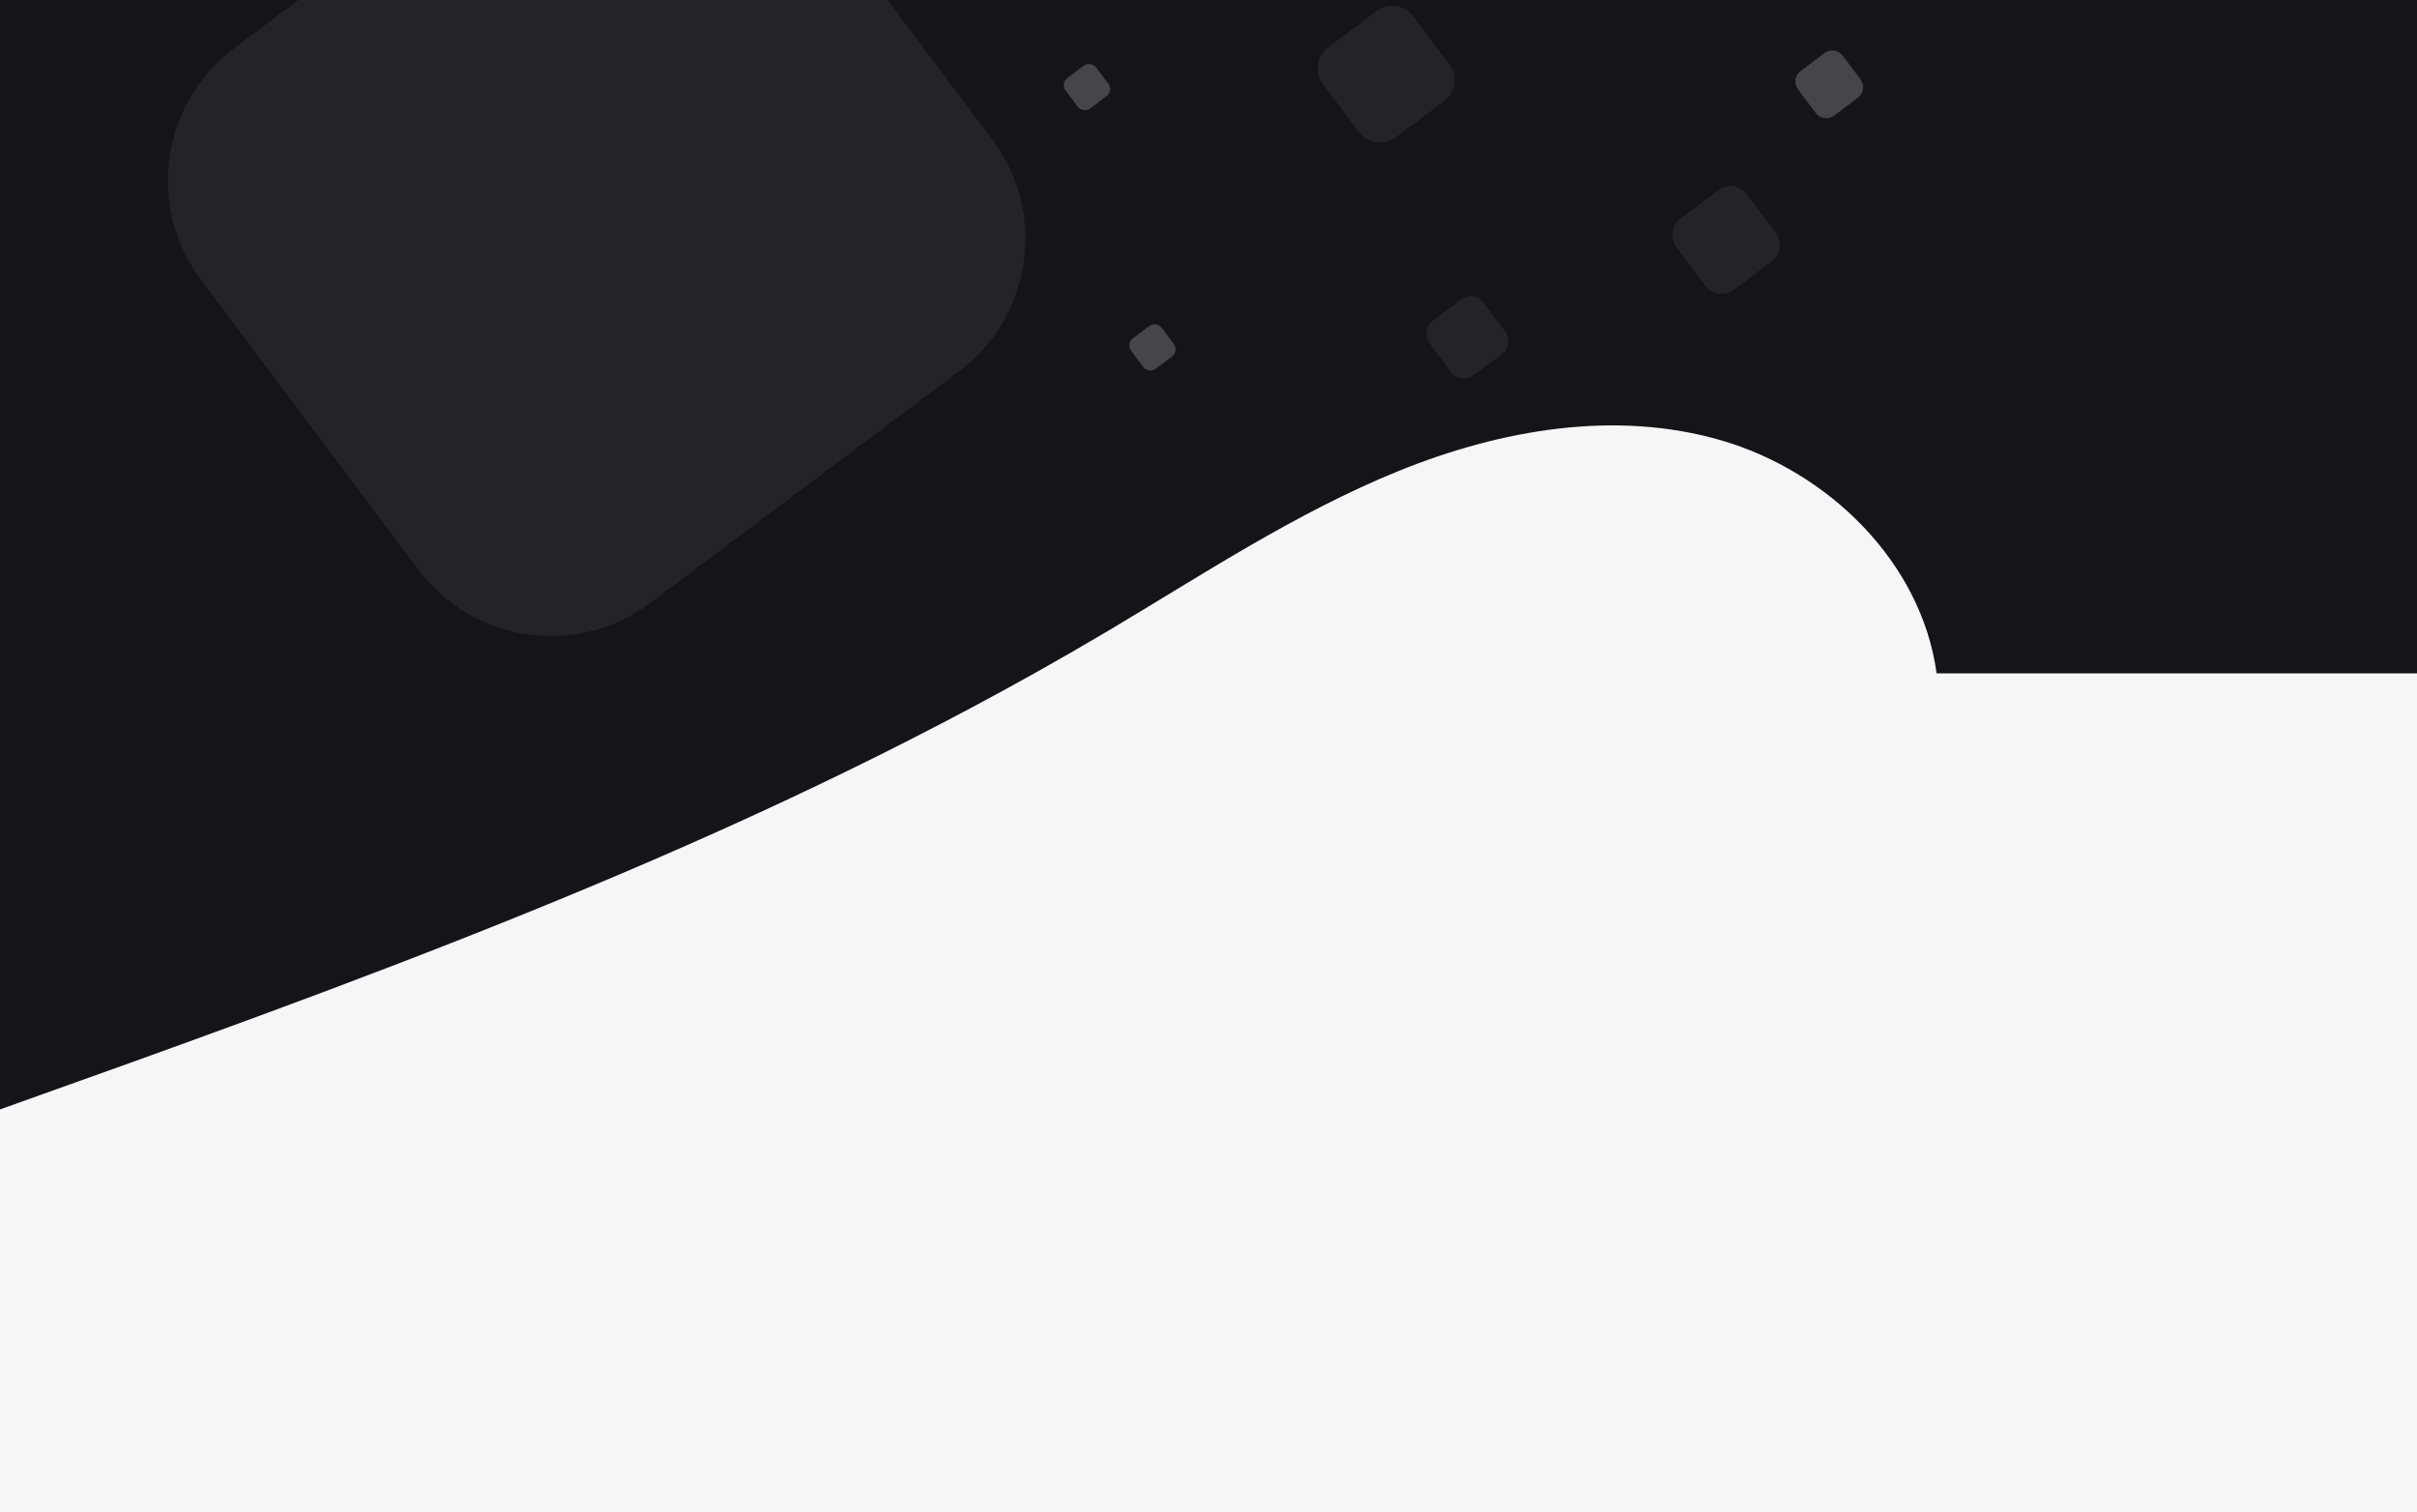
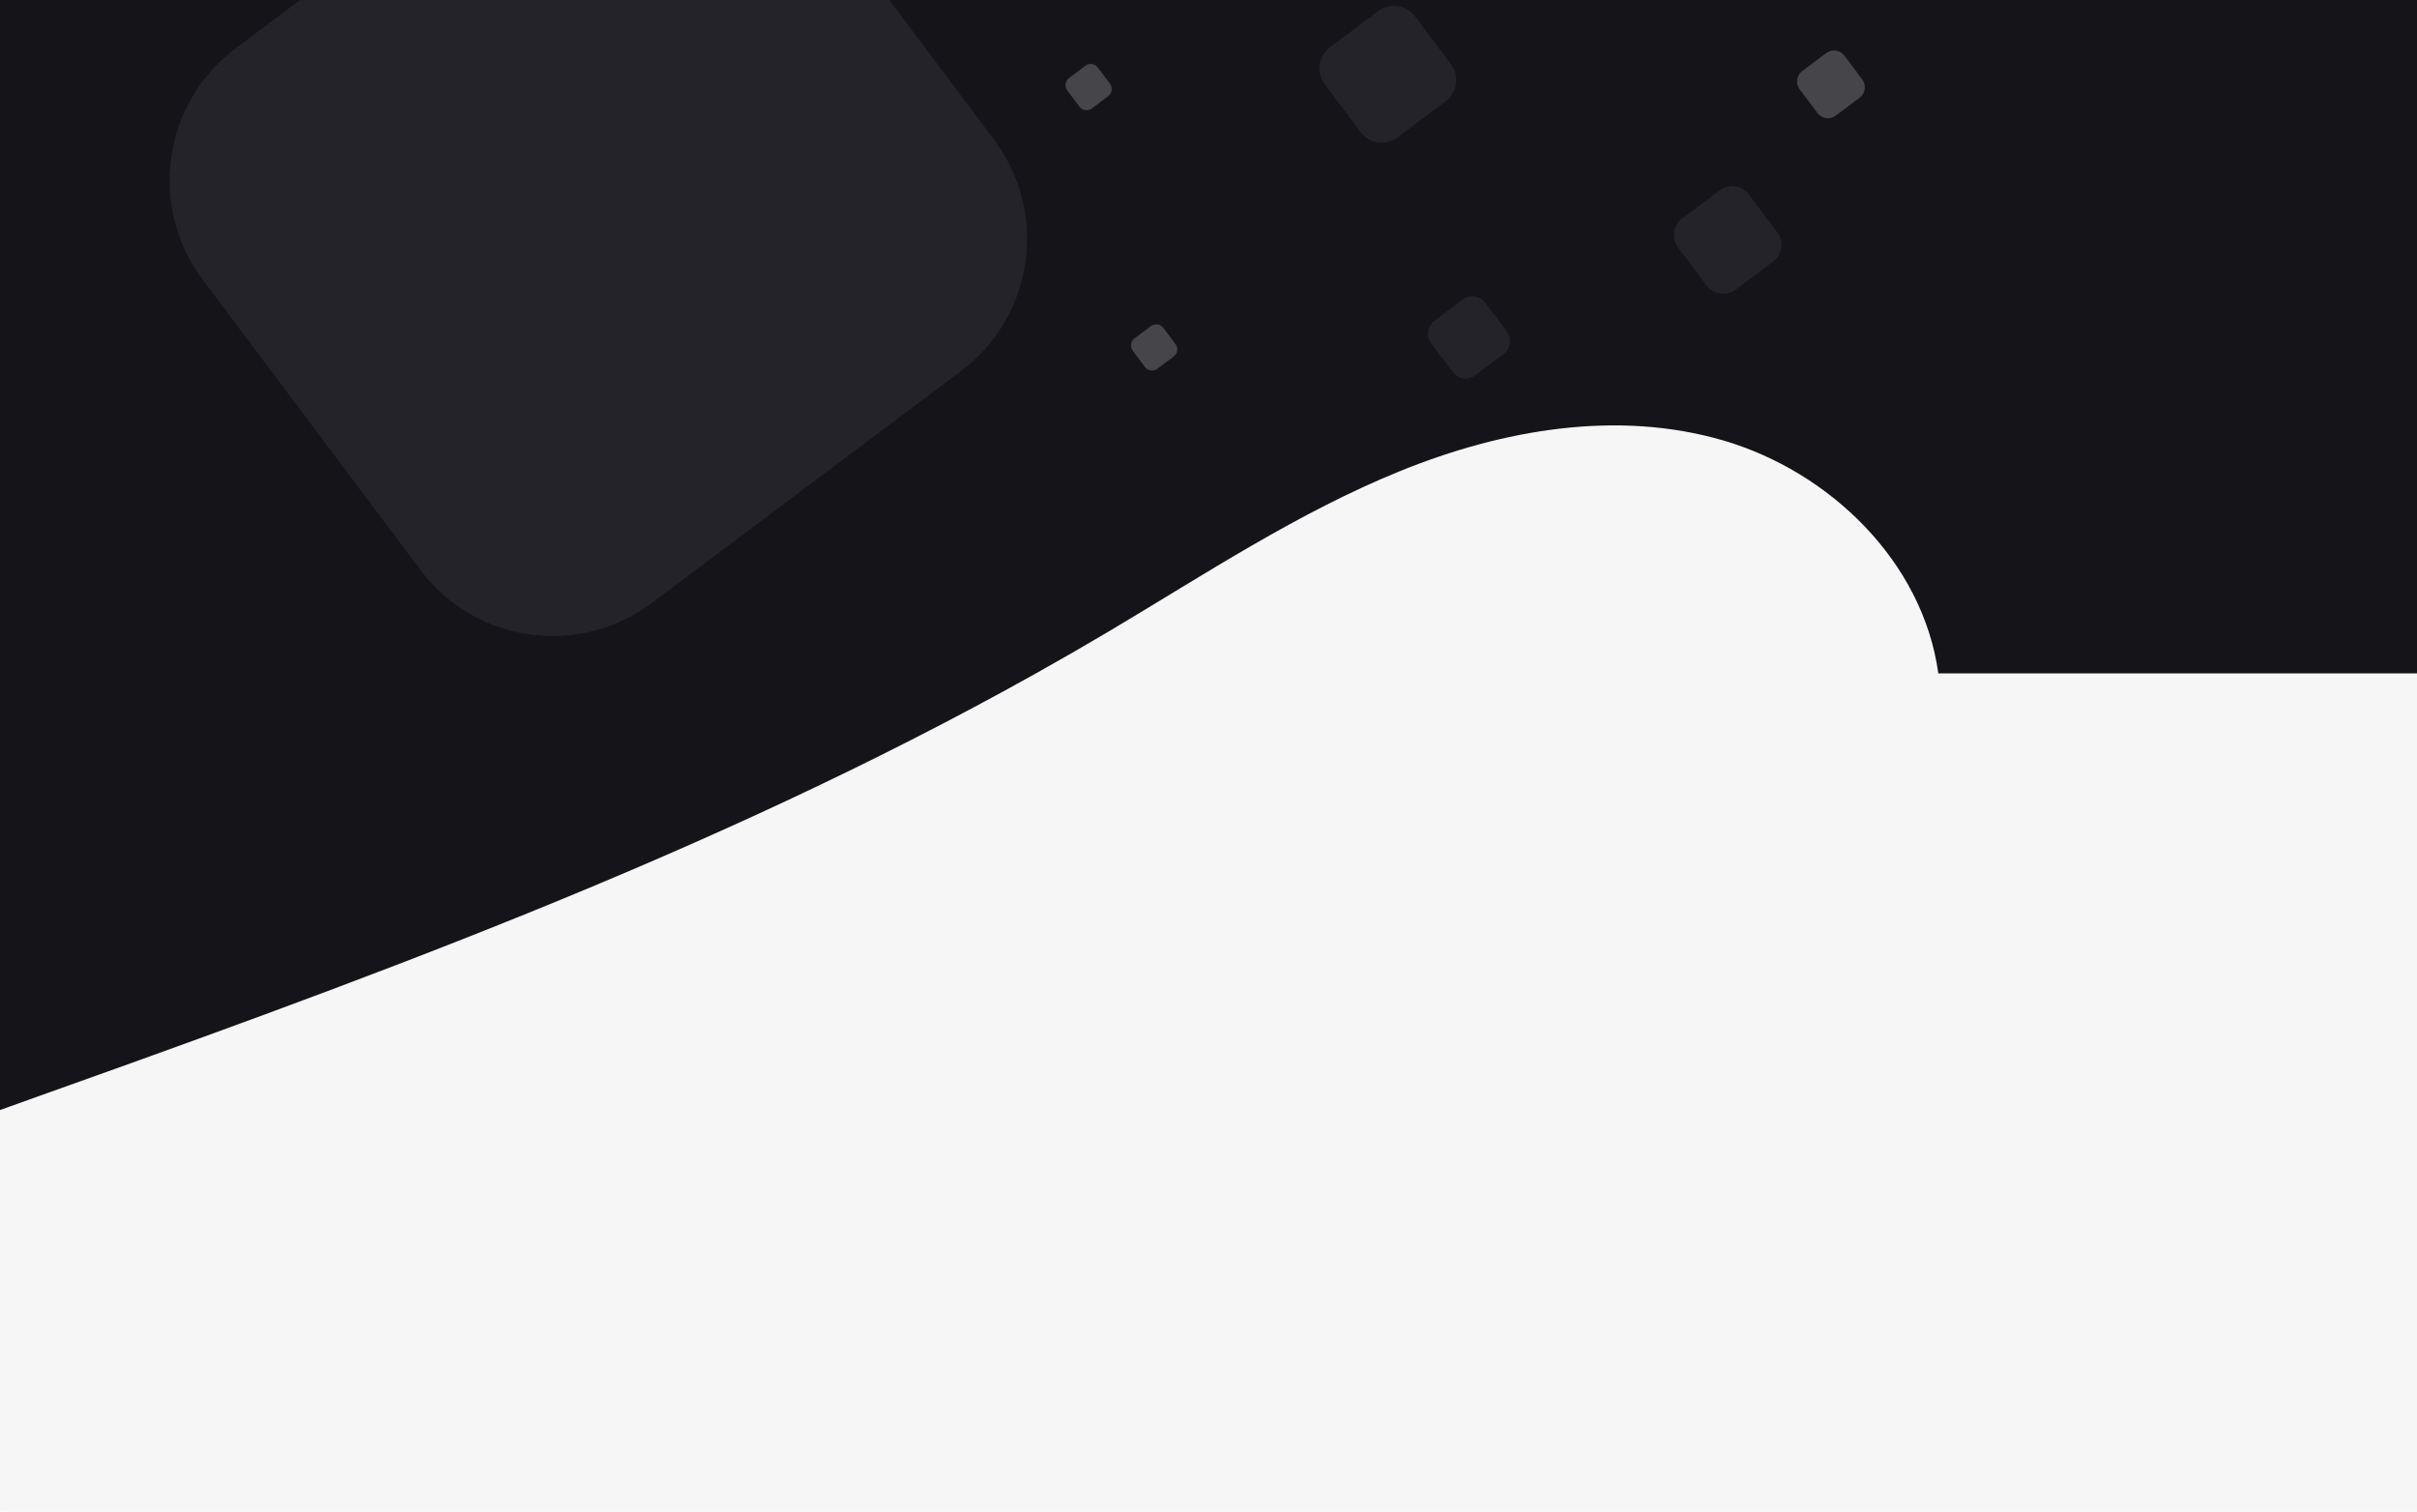
<svg xmlns="http://www.w3.org/2000/svg" id="Layer_1" data-name="Layer 1" viewBox="0 0 1439 900">
  <defs>
    <style>.cls-1{fill:none;}.cls-2{clip-path:url(#clip-path);}.cls-3{fill:#f6f6f6;}.cls-4{fill:#151418;}.cls-5{fill:#242329;}.cls-6{fill:#46454a;}</style>
    <clipPath id="clip-path">
-       <rect class="cls-1" x="-1" width="1440" height="900" />
+       <rect class="cls-1" width="1440" height="900" />
    </clipPath>
  </defs>
  <g class="cls-2">
-     <rect class="cls-3" x="-1" width="1441" height="900" />
-     <path class="cls-3" d="M1439,364.5V900H2.73V615.9c209.48-72.48,420.18-145.77,614.75-251.4Z" />
-     <path class="cls-4" d="M1440,0V400.93H1153c-9.2-66.82-65-120.27-128-138.68s-131.28-6.56-192.25,18.15S716.25,342,659.49,375.74q-21.72,12.9-43.72,25.19C420.56,510.16,209.17,586-1,660.9V0Z" />
-     <rect class="cls-5" x="148.81" y="-88.6" width="412.85" height="426.92" rx="98.39" transform="translate(241.99 -234.25) rotate(53.13)" />
-     <rect class="cls-5" x="791.73" y="10.57" width="67.01" height="67.3" rx="15.7" transform="matrix(0.6, 0.8, -0.8, 0.6, 365.51, -642.52)" />
-     <rect class="cls-6" x="1072.44" y="33.59" width="33.2" height="33.35" rx="7.78" transform="translate(475.87 -851.16) rotate(53.13)" />
-     <rect class="cls-6" x="635.79" y="40.49" width="22.65" height="22.75" rx="5.31" transform="translate(300.36 -496.96) rotate(53.13)" />
-     <rect class="cls-6" x="674.79" y="195.49" width="22.65" height="22.75" rx="5.31" transform="translate(439.96 -466.16) rotate(53.13)" />
-     <rect class="cls-5" x="853.31" y="180.78" width="40.52" height="40.23" rx="9.44" transform="matrix(0.6, 0.8, -0.8, 0.6, 510.18, -618.51)" />
-     <rect class="cls-5" x="1001.06" y="116.58" width="53.01" height="52.63" rx="12.35" transform="matrix(0.6, 0.8, -0.8, 0.6, 525.39, -764.92)" />
-     <path class="cls-1" d="M2.73,615.9l-4.15,1.44" />
-     <path class="cls-1" d="M1152.91,370.56s0,0,0-.06c-9.17-64.62-64.82-116.31-127.62-134.11S894.43,230,833.66,253.94s-116,59.6-172.61,92.2q-21.64,12.47-43.57,24.36" />
+     <rect class="cls-3" width="1441" height="900" />
+     <path class="cls-3" d="M1440,364.5V900H3.73V615.9c209.48-72.48,420.18-145.77,614.75-251.4Z" />
+     <path class="cls-4" d="M1441,0V400.93H1154c-9.2-66.82-65-120.27-128-138.68s-131.28-6.56-192.25,18.15S717.25,342,660.49,375.74q-21.72,12.9-43.72,25.19C421.56,510.16,210.17,586,0,660.9V0Z" />
+     <rect class="cls-5" x="149.81" y="-88.6" width="412.85" height="426.92" rx="98.39" transform="translate(242.39 -235.05) rotate(53.13)" />
+     <rect class="cls-5" x="792.73" y="10.57" width="67.01" height="67.3" rx="15.7" transform="translate(365.91 -643.32) rotate(53.13)" />
+     <rect class="cls-6" x="1073.44" y="33.59" width="33.2" height="33.35" rx="7.78" transform="translate(476.27 -851.96) rotate(53.13)" />
+     <rect class="cls-6" x="636.79" y="40.49" width="22.65" height="22.75" rx="5.31" transform="translate(300.76 -497.76) rotate(53.13)" />
+     <rect class="cls-6" x="675.79" y="195.49" width="22.65" height="22.75" rx="5.31" transform="translate(440.36 -466.96) rotate(53.13)" />
+     <rect class="cls-5" x="854.31" y="180.78" width="40.52" height="40.23" rx="9.44" transform="translate(510.58 -619.31) rotate(53.13)" />
+     <rect class="cls-5" x="1002.06" y="116.58" width="53.01" height="52.63" rx="12.35" transform="translate(525.79 -765.72) rotate(53.13)" />
+     <path class="cls-1" d="M3.73,615.9l-4.15,1.44" />
+     <path class="cls-1" d="M1153.91,370.56s0,0,0-.06c-9.17-64.62-64.82-116.31-127.62-134.11S895.43,230,834.66,253.94s-116,59.6-172.61,92.2q-21.64,12.47-43.57,24.36" />
  </g>
+   <rect class="cls-3" x="569" y="576" width="270" height="270" rx="72.57" />
</svg>
